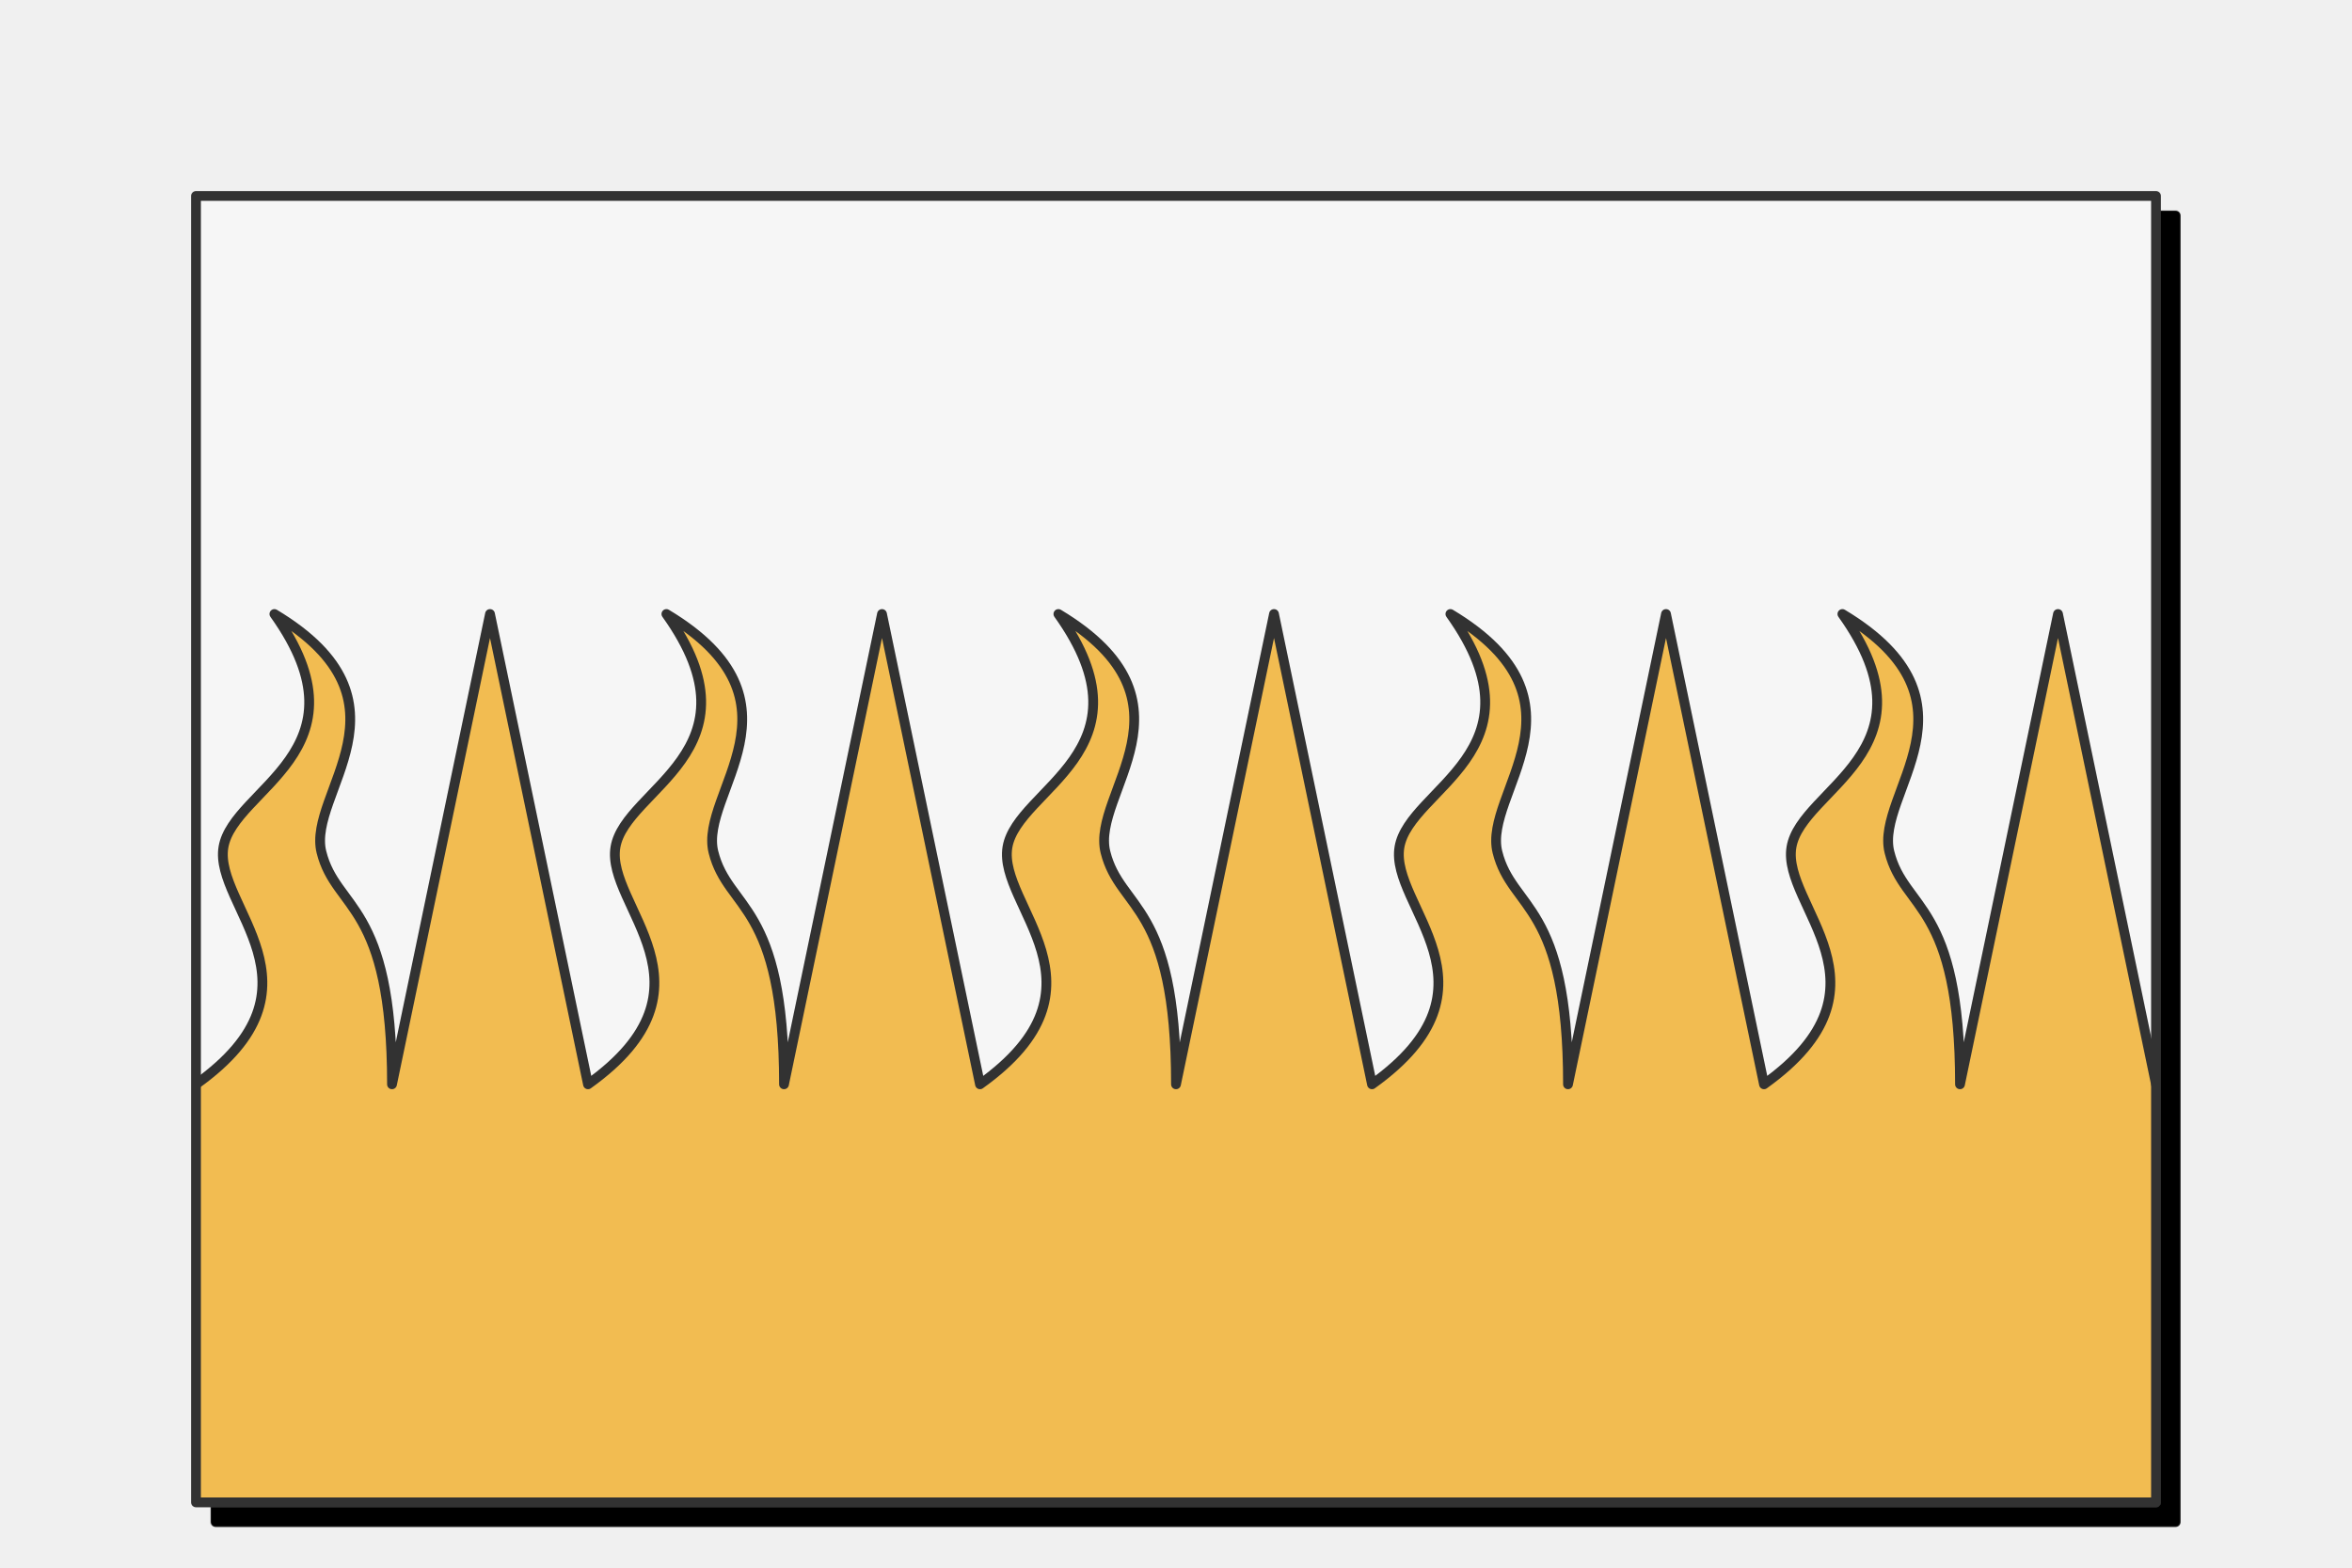
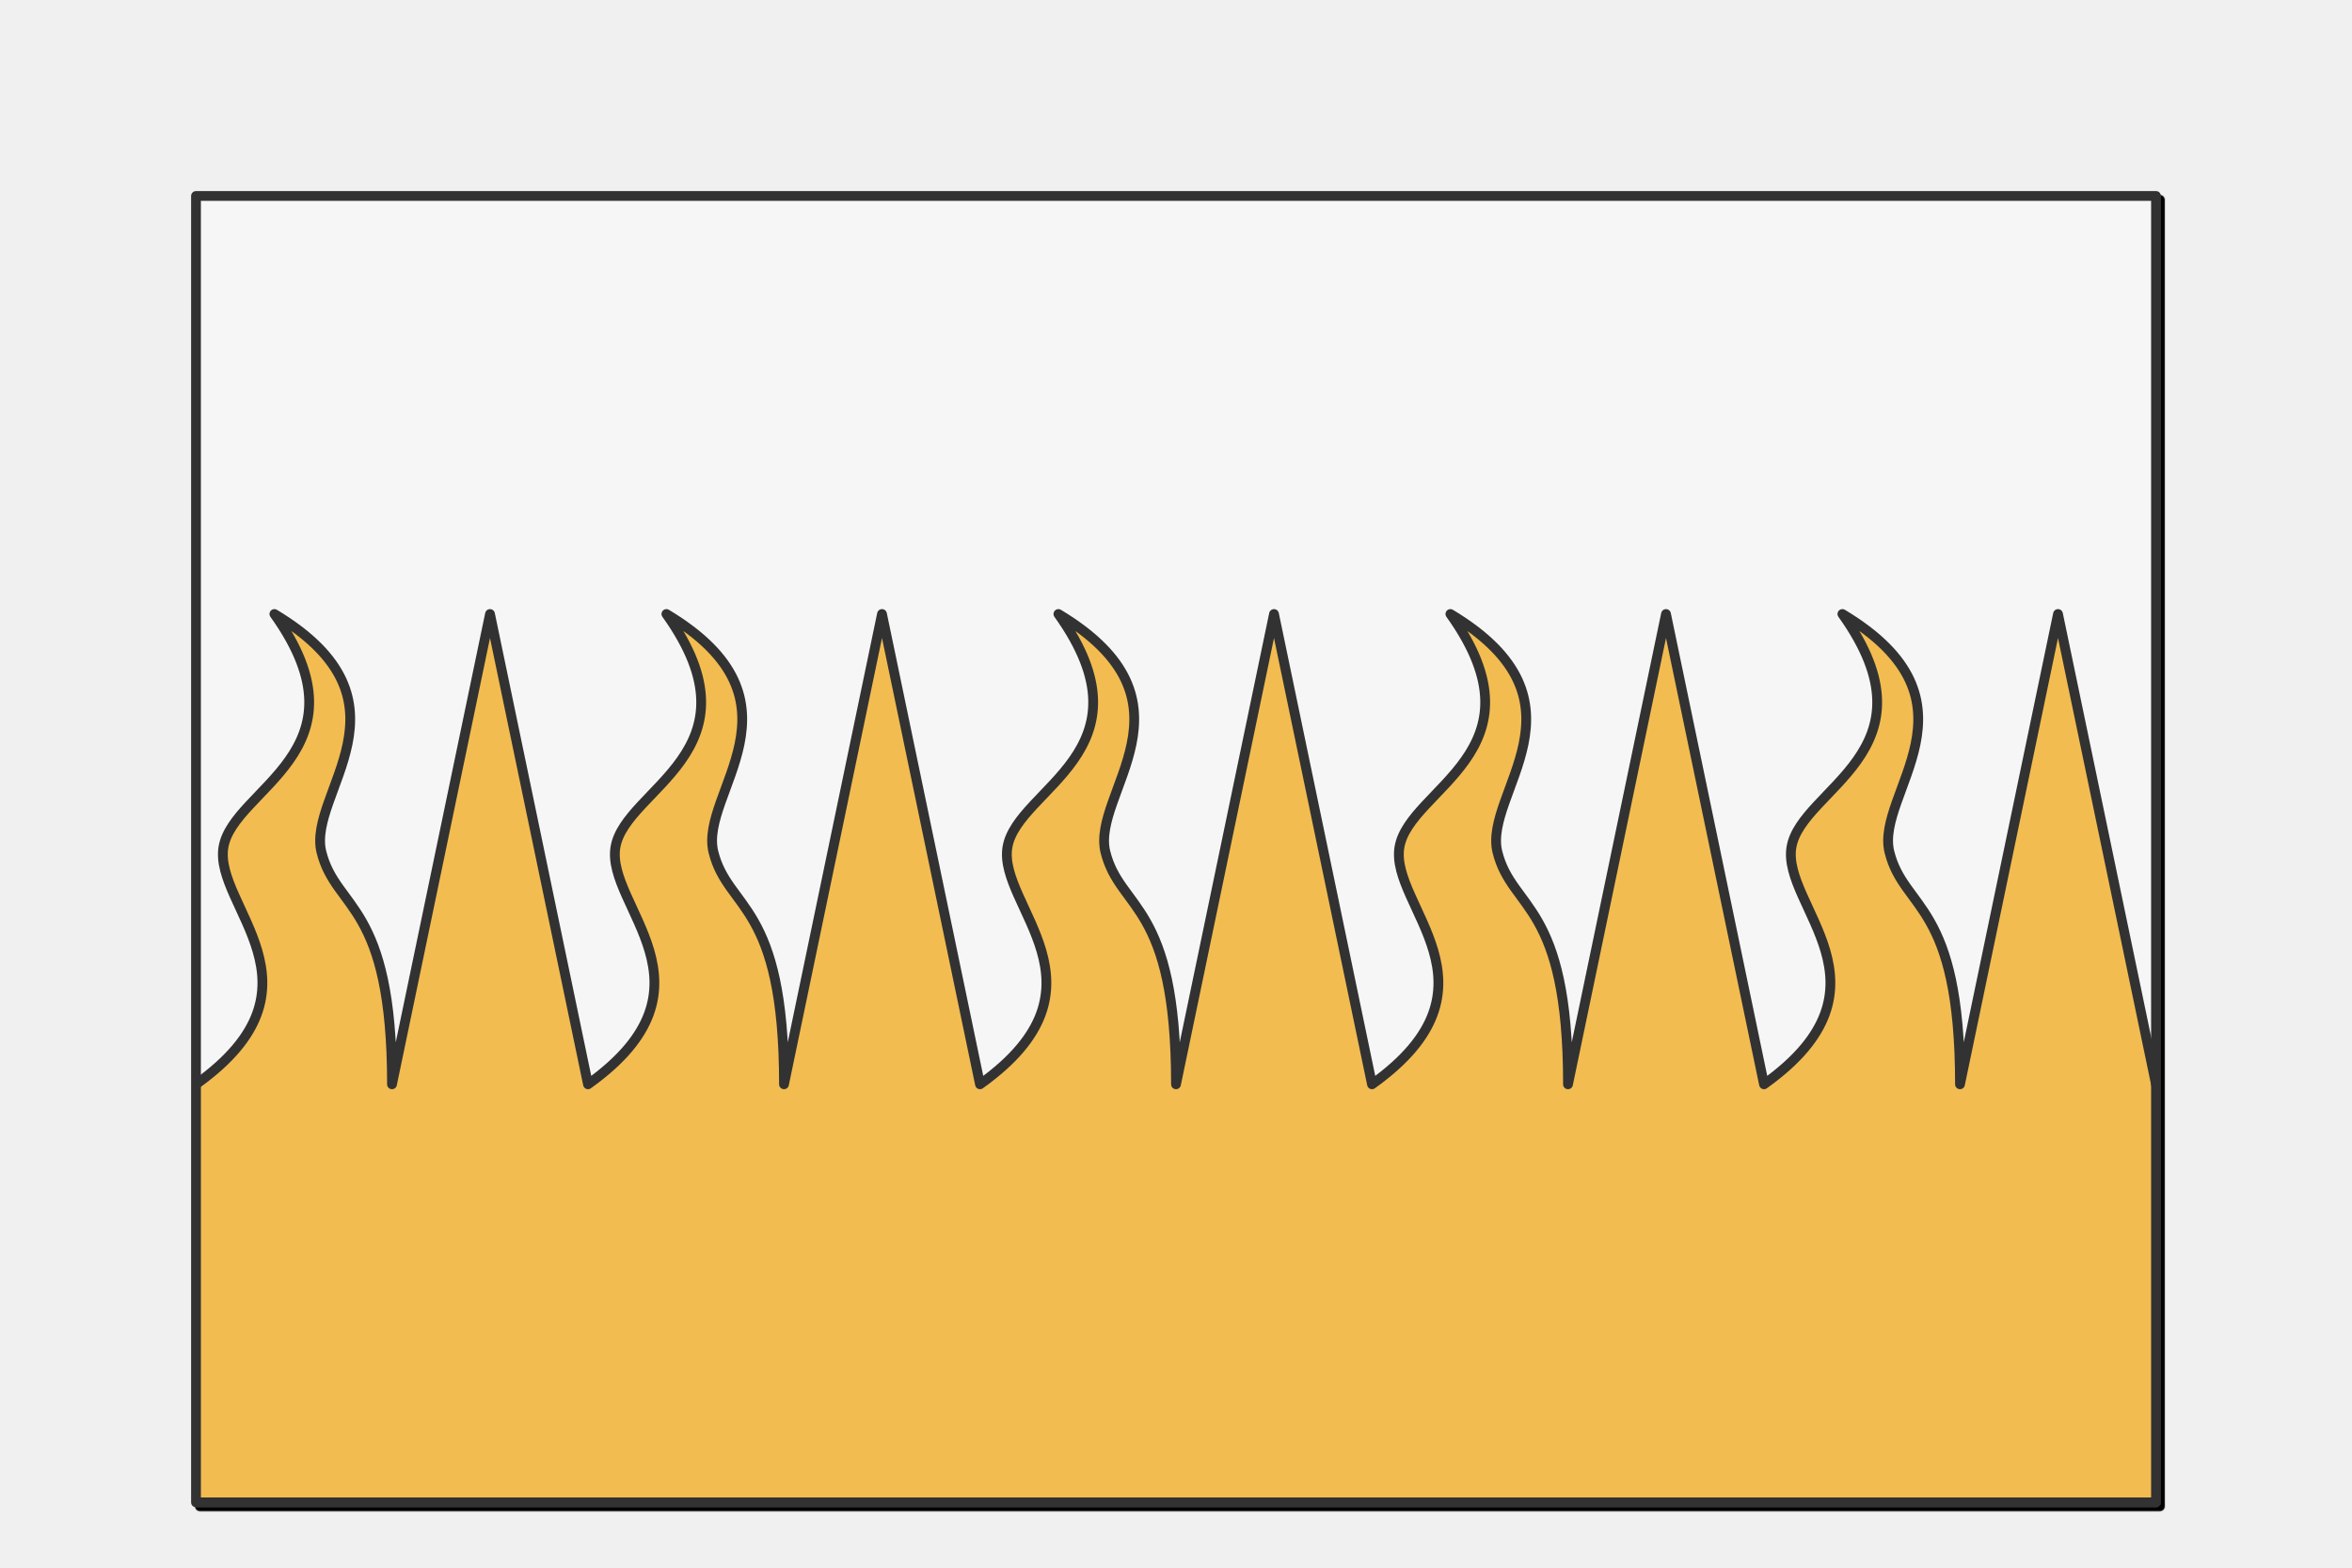
<svg xmlns="http://www.w3.org/2000/svg" preserveAspectRatio="xMidYMin slice" version="1.1" viewBox="0 0 120 80">
  <g transform="translate(10,10)">
    <g filter="url(#shadow)">
-       <g>
-         <defs>
-           <filter height="200%" id="shadow" width="200%" x="-20%" y="-20%">
-             <feOffset dx="1" dy="1" in="SourceAlpha" result="offsetOut" />
-             <feGaussianBlur in="offsetOut" result="blurOut" std-deviation="5" />
-             <feBlend in2="blurOut" in="SourceGraphic" mode="normal" />
-           </filter>
-           <pattern height="20" id="void" patternUnits="userSpaceOnUse" width="20">
-             <rect fill="#fff" height="20" width="20" x="0" y="0" />
-             <rect fill="#ddd" height="10" width="10" x="0" y="0" />
-             <rect fill="#ddd" height="10" width="10" x="10" y="10" />
-           </pattern>
-           <pattern height="4" id="selected" patternUnits="userSpaceOnUse" width="4">
-             <rect fill="#f5f5f5" height="4" width="4" x="0" y="0" />
-             <g fill="#000">
-               <circle cx="0" cy="0" r="0.3" />
-               <circle cx="4" cy="0" r="0.3" />
-               <circle cx="0" cy="4" r="0.3" />
-               <circle cx="4" cy="4" r="0.3" />
-               <circle cx="2" cy="2" r="0.3" />
-             </g>
-           </pattern>
-           <pattern height="20" id="ermine" patternUnits="userSpaceOnUse" width="12.5" x="-3.125" y="-5">
-             <rect fill="#f6f6f6" height="20" width="12.5" x="0" y="0" />
-             <g fill="#333333">
-               <path d="M 47.758,0 C 60.325,15.689 25.137,21.899 44.167,36.607     52.246,41.674 71.274,30.723 54.578,17.322     52.423,16.178 62.12,8.335 47.758,0 Z m 21.182,36.935 c     -3.232,0.327 -6.283,2.29 -9.155,7.193 -3.591,8.335     12.209,22.717 22.981,5.066 C 83.484,47.07 94.076,53.932     100,39.386 89.946,49.846 79.713,37.425 70.378,36.935 Z     M 29.805,37.099 C 20.469,37.589 10.054,50.173 0,39.55     5.924,54.096 16.519,47.07 17.416,49.358 28.009,67.009     43.806,52.627 40.215,44.292 36.984,38.736 33.395,36.936     29.805,37.099 Z m 21.004,10.132 c -8.258,37.262     -23.516,63.577 -40.212,82.535 7.002,-1.961     14.719,-7.192 22.259,-11.932 -4.668,9.806 -9.155,18.141     -13.822,26.803 2.693,-0.981 11.49,-9.644 23.339,-22.392     1.795,17.487 4.305,25.824 8.075,37.755 3.052,-11.93     5.208,-19.941 7.542,-37.918 7.181,8.008 14.002,16.18     23.696,23.044 L 68.221,117.347 c 7.002,4.413     14.723,10.293 22.084,12.744 C 72.711,110.152     57.989,84.494 50.808,47.232 Z" transform="scale(0.0625,0.0625)" />
-               <path d="M 47.758,0 C 60.325,15.689 25.137,21.899 44.167,36.607     52.246,41.674 71.274,30.723 54.578,17.322     52.423,16.178 62.12,8.335 47.758,0 Z m 21.182,36.935 c     -3.232,0.327 -6.283,2.29 -9.155,7.193 -3.591,8.335     12.209,22.717 22.981,5.066 C 83.484,47.07 94.076,53.932     100,39.386 89.946,49.846 79.713,37.425 70.378,36.935 Z     M 29.805,37.099 C 20.469,37.589 10.054,50.173 0,39.55     5.924,54.096 16.519,47.07 17.416,49.358 28.009,67.009     43.806,52.627 40.215,44.292 36.984,38.736 33.395,36.936     29.805,37.099 Z m 21.004,10.132 c -8.258,37.262     -23.516,63.577 -40.212,82.535 7.002,-1.961     14.719,-7.192 22.259,-11.932 -4.668,9.806 -9.155,18.141     -13.822,26.803 2.693,-0.981 11.49,-9.644 23.339,-22.392     1.795,17.487 4.305,25.824 8.075,37.755 3.052,-11.93     5.208,-19.941 7.542,-37.918 7.181,8.008 14.002,16.18     23.696,23.044 L 68.221,117.347 c 7.002,4.413     14.723,10.293 22.084,12.744 C 72.711,110.152     57.989,84.494 50.808,47.232 Z" transform="translate(6.25,10) scale(0.0625,0.0625)" />
-             </g>
-           </pattern>
-           <pattern height="20" id="ermines" patternUnits="userSpaceOnUse" width="12.5" x="-3.125" y="-5">
-             <rect fill="#333333" height="20" width="12.5" x="0" y="0" />
-             <g fill="#f6f6f6">
-               <path d="M 47.758,0 C 60.325,15.689 25.137,21.899 44.167,36.607     52.246,41.674 71.274,30.723 54.578,17.322     52.423,16.178 62.12,8.335 47.758,0 Z m 21.182,36.935 c     -3.232,0.327 -6.283,2.29 -9.155,7.193 -3.591,8.335     12.209,22.717 22.981,5.066 C 83.484,47.07 94.076,53.932     100,39.386 89.946,49.846 79.713,37.425 70.378,36.935 Z     M 29.805,37.099 C 20.469,37.589 10.054,50.173 0,39.55     5.924,54.096 16.519,47.07 17.416,49.358 28.009,67.009     43.806,52.627 40.215,44.292 36.984,38.736 33.395,36.936     29.805,37.099 Z m 21.004,10.132 c -8.258,37.262     -23.516,63.577 -40.212,82.535 7.002,-1.961     14.719,-7.192 22.259,-11.932 -4.668,9.806 -9.155,18.141     -13.822,26.803 2.693,-0.981 11.49,-9.644 23.339,-22.392     1.795,17.487 4.305,25.824 8.075,37.755 3.052,-11.93     5.208,-19.941 7.542,-37.918 7.181,8.008 14.002,16.18     23.696,23.044 L 68.221,117.347 c 7.002,4.413     14.723,10.293 22.084,12.744 C 72.711,110.152     57.989,84.494 50.808,47.232 Z" transform="scale(0.0625,0.0625)" />
-               <path d="M 47.758,0 C 60.325,15.689 25.137,21.899 44.167,36.607     52.246,41.674 71.274,30.723 54.578,17.322     52.423,16.178 62.12,8.335 47.758,0 Z m 21.182,36.935 c     -3.232,0.327 -6.283,2.29 -9.155,7.193 -3.591,8.335     12.209,22.717 22.981,5.066 C 83.484,47.07 94.076,53.932     100,39.386 89.946,49.846 79.713,37.425 70.378,36.935 Z     M 29.805,37.099 C 20.469,37.589 10.054,50.173 0,39.55     5.924,54.096 16.519,47.07 17.416,49.358 28.009,67.009     43.806,52.627 40.215,44.292 36.984,38.736 33.395,36.936     29.805,37.099 Z m 21.004,10.132 c -8.258,37.262     -23.516,63.577 -40.212,82.535 7.002,-1.961     14.719,-7.192 22.259,-11.932 -4.668,9.806 -9.155,18.141     -13.822,26.803 2.693,-0.981 11.49,-9.644 23.339,-22.392     1.795,17.487 4.305,25.824 8.075,37.755 3.052,-11.93     5.208,-19.941 7.542,-37.918 7.181,8.008 14.002,16.18     23.696,23.044 L 68.221,117.347 c 7.002,4.413     14.723,10.293 22.084,12.744 C 72.711,110.152     57.989,84.494 50.808,47.232 Z" transform="translate(6.25,10) scale(0.0625,0.0625)" />
-             </g>
-           </pattern>
-           <pattern height="20" id="erminois" patternUnits="userSpaceOnUse" width="12.5" x="-3.125" y="-5">
-             <rect fill="#f2bc51" height="20" width="12.5" x="0" y="0" />
-             <g fill="#333333">
-               <path d="M 47.758,0 C 60.325,15.689 25.137,21.899 44.167,36.607     52.246,41.674 71.274,30.723 54.578,17.322     52.423,16.178 62.12,8.335 47.758,0 Z m 21.182,36.935 c     -3.232,0.327 -6.283,2.29 -9.155,7.193 -3.591,8.335     12.209,22.717 22.981,5.066 C 83.484,47.07 94.076,53.932     100,39.386 89.946,49.846 79.713,37.425 70.378,36.935 Z     M 29.805,37.099 C 20.469,37.589 10.054,50.173 0,39.55     5.924,54.096 16.519,47.07 17.416,49.358 28.009,67.009     43.806,52.627 40.215,44.292 36.984,38.736 33.395,36.936     29.805,37.099 Z m 21.004,10.132 c -8.258,37.262     -23.516,63.577 -40.212,82.535 7.002,-1.961     14.719,-7.192 22.259,-11.932 -4.668,9.806 -9.155,18.141     -13.822,26.803 2.693,-0.981 11.49,-9.644 23.339,-22.392     1.795,17.487 4.305,25.824 8.075,37.755 3.052,-11.93     5.208,-19.941 7.542,-37.918 7.181,8.008 14.002,16.18     23.696,23.044 L 68.221,117.347 c 7.002,4.413     14.723,10.293 22.084,12.744 C 72.711,110.152     57.989,84.494 50.808,47.232 Z" transform="scale(0.0625,0.0625)" />
-               <path d="M 47.758,0 C 60.325,15.689 25.137,21.899 44.167,36.607     52.246,41.674 71.274,30.723 54.578,17.322     52.423,16.178 62.12,8.335 47.758,0 Z m 21.182,36.935 c     -3.232,0.327 -6.283,2.29 -9.155,7.193 -3.591,8.335     12.209,22.717 22.981,5.066 C 83.484,47.07 94.076,53.932     100,39.386 89.946,49.846 79.713,37.425 70.378,36.935 Z     M 29.805,37.099 C 20.469,37.589 10.054,50.173 0,39.55     5.924,54.096 16.519,47.07 17.416,49.358 28.009,67.009     43.806,52.627 40.215,44.292 36.984,38.736 33.395,36.936     29.805,37.099 Z m 21.004,10.132 c -8.258,37.262     -23.516,63.577 -40.212,82.535 7.002,-1.961     14.719,-7.192 22.259,-11.932 -4.668,9.806 -9.155,18.141     -13.822,26.803 2.693,-0.981 11.49,-9.644 23.339,-22.392     1.795,17.487 4.305,25.824 8.075,37.755 3.052,-11.93     5.208,-19.941 7.542,-37.918 7.181,8.008 14.002,16.18     23.696,23.044 L 68.221,117.347 c 7.002,4.413     14.723,10.293 22.084,12.744 C 72.711,110.152     57.989,84.494 50.808,47.232 Z" transform="translate(6.25,10) scale(0.0625,0.0625)" />
-             </g>
-           </pattern>
-           <pattern height="20" id="pean" patternUnits="userSpaceOnUse" width="12.5" x="-3.125" y="-5">
-             <rect fill="#333333" height="20" width="12.5" x="0" y="0" />
-             <g fill="#f2bc51">
-               <path d="M 47.758,0 C 60.325,15.689 25.137,21.899 44.167,36.607     52.246,41.674 71.274,30.723 54.578,17.322     52.423,16.178 62.12,8.335 47.758,0 Z m 21.182,36.935 c     -3.232,0.327 -6.283,2.29 -9.155,7.193 -3.591,8.335     12.209,22.717 22.981,5.066 C 83.484,47.07 94.076,53.932     100,39.386 89.946,49.846 79.713,37.425 70.378,36.935 Z     M 29.805,37.099 C 20.469,37.589 10.054,50.173 0,39.55     5.924,54.096 16.519,47.07 17.416,49.358 28.009,67.009     43.806,52.627 40.215,44.292 36.984,38.736 33.395,36.936     29.805,37.099 Z m 21.004,10.132 c -8.258,37.262     -23.516,63.577 -40.212,82.535 7.002,-1.961     14.719,-7.192 22.259,-11.932 -4.668,9.806 -9.155,18.141     -13.822,26.803 2.693,-0.981 11.49,-9.644 23.339,-22.392     1.795,17.487 4.305,25.824 8.075,37.755 3.052,-11.93     5.208,-19.941 7.542,-37.918 7.181,8.008 14.002,16.18     23.696,23.044 L 68.221,117.347 c 7.002,4.413     14.723,10.293 22.084,12.744 C 72.711,110.152     57.989,84.494 50.808,47.232 Z" transform="scale(0.0625,0.0625)" />
-               <path d="M 47.758,0 C 60.325,15.689 25.137,21.899 44.167,36.607     52.246,41.674 71.274,30.723 54.578,17.322     52.423,16.178 62.12,8.335 47.758,0 Z m 21.182,36.935 c     -3.232,0.327 -6.283,2.29 -9.155,7.193 -3.591,8.335     12.209,22.717 22.981,5.066 C 83.484,47.07 94.076,53.932     100,39.386 89.946,49.846 79.713,37.425 70.378,36.935 Z     M 29.805,37.099 C 20.469,37.589 10.054,50.173 0,39.55     5.924,54.096 16.519,47.07 17.416,49.358 28.009,67.009     43.806,52.627 40.215,44.292 36.984,38.736 33.395,36.936     29.805,37.099 Z m 21.004,10.132 c -8.258,37.262     -23.516,63.577 -40.212,82.535 7.002,-1.961     14.719,-7.192 22.259,-11.932 -4.668,9.806 -9.155,18.141     -13.822,26.803 2.693,-0.981 11.49,-9.644 23.339,-22.392     1.795,17.487 4.305,25.824 8.075,37.755 3.052,-11.93     5.208,-19.941 7.542,-37.918 7.181,8.008 14.002,16.18     23.696,23.044 L 68.221,117.347 c 7.002,4.413     14.723,10.293 22.084,12.744 C 72.711,110.152     57.989,84.494 50.808,47.232 Z" transform="translate(6.25,10) scale(0.0625,0.0625)" />
-             </g>
-           </pattern>
-         </defs>
-         <defs>
-           <clipPath id="mask_1">
-             <path d="M0 0h100v66.667h-100z" fill="#fff" stroke="none" />
-           </clipPath>
-         </defs>
-         <g clip-path="url(#mask_1)">
+       <defs>
+         <filter height="200%" id="shadow" width="200%" x="-20%" y="-20%">
+           <feOffset dx="0.2" dy="0.2" in="SourceAlpha" result="offsetOut" />
+           <feGaussianBlur in="offsetOut" result="blurOut" std-deviation="1" />
+           <feBlend in2="blurOut" in="SourceGraphic" mode="normal" />
+         </filter>
+         <pattern height="20" id="void" patternUnits="userSpaceOnUse" width="20">
+           <rect fill="#fff" height="20" width="20" x="0" y="0" />
+           <rect fill="#ddd" height="10" width="10" x="0" y="0" />
+           <rect fill="#ddd" height="10" width="10" x="10" y="10" />
+         </pattern>
+         <pattern height="4" id="selected" patternUnits="userSpaceOnUse" width="4">
+           <rect fill="#f5f5f5" height="4" width="4" x="0" y="0" />
+           <g fill="#000">
+             <circle cx="0" cy="0" r="0.3" />
+             <circle cx="4" cy="0" r="0.3" />
+             <circle cx="0" cy="4" r="0.3" />
+             <circle cx="4" cy="4" r="0.3" />
+             <circle cx="2" cy="2" r="0.3" />
+           </g>
+         </pattern>
+         <pattern height="20" id="ermine" patternUnits="userSpaceOnUse" width="12.5" x="-3.125" y="-5">
+           <rect fill="#f6f6f6" height="20" width="12.5" x="0" y="0" />
+           <g fill="#333333">
+             <path d="M 47.758,0 C 60.325,15.689 25.137,21.899 44.167,36.607     52.246,41.674 71.274,30.723 54.578,17.322     52.423,16.178 62.12,8.335 47.758,0 Z m 21.182,36.935 c     -3.232,0.327 -6.283,2.29 -9.155,7.193 -3.591,8.335     12.209,22.717 22.981,5.066 C 83.484,47.07 94.076,53.932     100,39.386 89.946,49.846 79.713,37.425 70.378,36.935 Z     M 29.805,37.099 C 20.469,37.589 10.054,50.173 0,39.55     5.924,54.096 16.519,47.07 17.416,49.358 28.009,67.009     43.806,52.627 40.215,44.292 36.984,38.736 33.395,36.936     29.805,37.099 Z m 21.004,10.132 c -8.258,37.262     -23.516,63.577 -40.212,82.535 7.002,-1.961     14.719,-7.192 22.259,-11.932 -4.668,9.806 -9.155,18.141     -13.822,26.803 2.693,-0.981 11.49,-9.644 23.339,-22.392     1.795,17.487 4.305,25.824 8.075,37.755 3.052,-11.93     5.208,-19.941 7.542,-37.918 7.181,8.008 14.002,16.18     23.696,23.044 L 68.221,117.347 c 7.002,4.413     14.723,10.293 22.084,12.744 C 72.711,110.152     57.989,84.494 50.808,47.232 Z" transform="scale(0.0625,0.0625)" />
+             <path d="M 47.758,0 C 60.325,15.689 25.137,21.899 44.167,36.607     52.246,41.674 71.274,30.723 54.578,17.322     52.423,16.178 62.12,8.335 47.758,0 Z m 21.182,36.935 c     -3.232,0.327 -6.283,2.29 -9.155,7.193 -3.591,8.335     12.209,22.717 22.981,5.066 C 83.484,47.07 94.076,53.932     100,39.386 89.946,49.846 79.713,37.425 70.378,36.935 Z     M 29.805,37.099 C 20.469,37.589 10.054,50.173 0,39.55     5.924,54.096 16.519,47.07 17.416,49.358 28.009,67.009     43.806,52.627 40.215,44.292 36.984,38.736 33.395,36.936     29.805,37.099 Z m 21.004,10.132 c -8.258,37.262     -23.516,63.577 -40.212,82.535 7.002,-1.961     14.719,-7.192 22.259,-11.932 -4.668,9.806 -9.155,18.141     -13.822,26.803 2.693,-0.981 11.49,-9.644 23.339,-22.392     1.795,17.487 4.305,25.824 8.075,37.755 3.052,-11.93     5.208,-19.941 7.542,-37.918 7.181,8.008 14.002,16.18     23.696,23.044 L 68.221,117.347 c 7.002,4.413     14.723,10.293 22.084,12.744 C 72.711,110.152     57.989,84.494 50.808,47.232 Z" transform="translate(6.25,10) scale(0.0625,0.0625)" />
+           </g>
+         </pattern>
+         <pattern height="20" id="ermines" patternUnits="userSpaceOnUse" width="12.5" x="-3.125" y="-5">
+           <rect fill="#333333" height="20" width="12.5" x="0" y="0" />
+           <g fill="#f6f6f6">
+             <path d="M 47.758,0 C 60.325,15.689 25.137,21.899 44.167,36.607     52.246,41.674 71.274,30.723 54.578,17.322     52.423,16.178 62.12,8.335 47.758,0 Z m 21.182,36.935 c     -3.232,0.327 -6.283,2.29 -9.155,7.193 -3.591,8.335     12.209,22.717 22.981,5.066 C 83.484,47.07 94.076,53.932     100,39.386 89.946,49.846 79.713,37.425 70.378,36.935 Z     M 29.805,37.099 C 20.469,37.589 10.054,50.173 0,39.55     5.924,54.096 16.519,47.07 17.416,49.358 28.009,67.009     43.806,52.627 40.215,44.292 36.984,38.736 33.395,36.936     29.805,37.099 Z m 21.004,10.132 c -8.258,37.262     -23.516,63.577 -40.212,82.535 7.002,-1.961     14.719,-7.192 22.259,-11.932 -4.668,9.806 -9.155,18.141     -13.822,26.803 2.693,-0.981 11.49,-9.644 23.339,-22.392     1.795,17.487 4.305,25.824 8.075,37.755 3.052,-11.93     5.208,-19.941 7.542,-37.918 7.181,8.008 14.002,16.18     23.696,23.044 L 68.221,117.347 c 7.002,4.413     14.723,10.293 22.084,12.744 C 72.711,110.152     57.989,84.494 50.808,47.232 Z" transform="scale(0.0625,0.0625)" />
+             <path d="M 47.758,0 C 60.325,15.689 25.137,21.899 44.167,36.607     52.246,41.674 71.274,30.723 54.578,17.322     52.423,16.178 62.12,8.335 47.758,0 Z m 21.182,36.935 c     -3.232,0.327 -6.283,2.29 -9.155,7.193 -3.591,8.335     12.209,22.717 22.981,5.066 C 83.484,47.07 94.076,53.932     100,39.386 89.946,49.846 79.713,37.425 70.378,36.935 Z     M 29.805,37.099 C 20.469,37.589 10.054,50.173 0,39.55     5.924,54.096 16.519,47.07 17.416,49.358 28.009,67.009     43.806,52.627 40.215,44.292 36.984,38.736 33.395,36.936     29.805,37.099 Z m 21.004,10.132 c -8.258,37.262     -23.516,63.577 -40.212,82.535 7.002,-1.961     14.719,-7.192 22.259,-11.932 -4.668,9.806 -9.155,18.141     -13.822,26.803 2.693,-0.981 11.49,-9.644 23.339,-22.392     1.795,17.487 4.305,25.824 8.075,37.755 3.052,-11.93     5.208,-19.941 7.542,-37.918 7.181,8.008 14.002,16.18     23.696,23.044 L 68.221,117.347 c 7.002,4.413     14.723,10.293 22.084,12.744 C 72.711,110.152     57.989,84.494 50.808,47.232 Z" transform="translate(6.25,10) scale(0.0625,0.0625)" />
+           </g>
+         </pattern>
+         <pattern height="20" id="erminois" patternUnits="userSpaceOnUse" width="12.5" x="-3.125" y="-5">
+           <rect fill="#f2bc51" height="20" width="12.5" x="0" y="0" />
+           <g fill="#333333">
+             <path d="M 47.758,0 C 60.325,15.689 25.137,21.899 44.167,36.607     52.246,41.674 71.274,30.723 54.578,17.322     52.423,16.178 62.12,8.335 47.758,0 Z m 21.182,36.935 c     -3.232,0.327 -6.283,2.29 -9.155,7.193 -3.591,8.335     12.209,22.717 22.981,5.066 C 83.484,47.07 94.076,53.932     100,39.386 89.946,49.846 79.713,37.425 70.378,36.935 Z     M 29.805,37.099 C 20.469,37.589 10.054,50.173 0,39.55     5.924,54.096 16.519,47.07 17.416,49.358 28.009,67.009     43.806,52.627 40.215,44.292 36.984,38.736 33.395,36.936     29.805,37.099 Z m 21.004,10.132 c -8.258,37.262     -23.516,63.577 -40.212,82.535 7.002,-1.961     14.719,-7.192 22.259,-11.932 -4.668,9.806 -9.155,18.141     -13.822,26.803 2.693,-0.981 11.49,-9.644 23.339,-22.392     1.795,17.487 4.305,25.824 8.075,37.755 3.052,-11.93     5.208,-19.941 7.542,-37.918 7.181,8.008 14.002,16.18     23.696,23.044 L 68.221,117.347 c 7.002,4.413     14.723,10.293 22.084,12.744 C 72.711,110.152     57.989,84.494 50.808,47.232 Z" transform="scale(0.0625,0.0625)" />
+             <path d="M 47.758,0 C 60.325,15.689 25.137,21.899 44.167,36.607     52.246,41.674 71.274,30.723 54.578,17.322     52.423,16.178 62.12,8.335 47.758,0 Z m 21.182,36.935 c     -3.232,0.327 -6.283,2.29 -9.155,7.193 -3.591,8.335     12.209,22.717 22.981,5.066 C 83.484,47.07 94.076,53.932     100,39.386 89.946,49.846 79.713,37.425 70.378,36.935 Z     M 29.805,37.099 C 20.469,37.589 10.054,50.173 0,39.55     5.924,54.096 16.519,47.07 17.416,49.358 28.009,67.009     43.806,52.627 40.215,44.292 36.984,38.736 33.395,36.936     29.805,37.099 Z m 21.004,10.132 c -8.258,37.262     -23.516,63.577 -40.212,82.535 7.002,-1.961     14.719,-7.192 22.259,-11.932 -4.668,9.806 -9.155,18.141     -13.822,26.803 2.693,-0.981 11.49,-9.644 23.339,-22.392     1.795,17.487 4.305,25.824 8.075,37.755 3.052,-11.93     5.208,-19.941 7.542,-37.918 7.181,8.008 14.002,16.18     23.696,23.044 L 68.221,117.347 c 7.002,4.413     14.723,10.293 22.084,12.744 C 72.711,110.152     57.989,84.494 50.808,47.232 Z" transform="translate(6.25,10) scale(0.0625,0.0625)" />
+           </g>
+         </pattern>
+         <pattern height="20" id="pean" patternUnits="userSpaceOnUse" width="12.5" x="-3.125" y="-5">
+           <rect fill="#333333" height="20" width="12.5" x="0" y="0" />
+           <g fill="#f2bc51">
+             <path d="M 47.758,0 C 60.325,15.689 25.137,21.899 44.167,36.607     52.246,41.674 71.274,30.723 54.578,17.322     52.423,16.178 62.12,8.335 47.758,0 Z m 21.182,36.935 c     -3.232,0.327 -6.283,2.29 -9.155,7.193 -3.591,8.335     12.209,22.717 22.981,5.066 C 83.484,47.07 94.076,53.932     100,39.386 89.946,49.846 79.713,37.425 70.378,36.935 Z     M 29.805,37.099 C 20.469,37.589 10.054,50.173 0,39.55     5.924,54.096 16.519,47.07 17.416,49.358 28.009,67.009     43.806,52.627 40.215,44.292 36.984,38.736 33.395,36.936     29.805,37.099 Z m 21.004,10.132 c -8.258,37.262     -23.516,63.577 -40.212,82.535 7.002,-1.961     14.719,-7.192 22.259,-11.932 -4.668,9.806 -9.155,18.141     -13.822,26.803 2.693,-0.981 11.49,-9.644 23.339,-22.392     1.795,17.487 4.305,25.824 8.075,37.755 3.052,-11.93     5.208,-19.941 7.542,-37.918 7.181,8.008 14.002,16.18     23.696,23.044 L 68.221,117.347 c 7.002,4.413     14.723,10.293 22.084,12.744 C 72.711,110.152     57.989,84.494 50.808,47.232 Z" transform="scale(0.0625,0.0625)" />
+             <path d="M 47.758,0 C 60.325,15.689 25.137,21.899 44.167,36.607     52.246,41.674 71.274,30.723 54.578,17.322     52.423,16.178 62.12,8.335 47.758,0 Z m 21.182,36.935 c     -3.232,0.327 -6.283,2.29 -9.155,7.193 -3.591,8.335     12.209,22.717 22.981,5.066 C 83.484,47.07 94.076,53.932     100,39.386 89.946,49.846 79.713,37.425 70.378,36.935 Z     M 29.805,37.099 C 20.469,37.589 10.054,50.173 0,39.55     5.924,54.096 16.519,47.07 17.416,49.358 28.009,67.009     43.806,52.627 40.215,44.292 36.984,38.736 33.395,36.936     29.805,37.099 Z m 21.004,10.132 c -8.258,37.262     -23.516,63.577 -40.212,82.535 7.002,-1.961     14.719,-7.192 22.259,-11.932 -4.668,9.806 -9.155,18.141     -13.822,26.803 2.693,-0.981 11.49,-9.644 23.339,-22.392     1.795,17.487 4.305,25.824 8.075,37.755 3.052,-11.93     5.208,-19.941 7.542,-37.918 7.181,8.008 14.002,16.18     23.696,23.044 L 68.221,117.347 c 7.002,4.413     14.723,10.293 22.084,12.744 C 72.711,110.152     57.989,84.494 50.808,47.232 Z" transform="translate(6.25,10) scale(0.0625,0.0625)" />
+           </g>
+         </pattern>
+       </defs>
+       <defs>
+         <clipPath id="mask_1">
+           <path d="M0 0h100v66.667h-100z" fill="#fff" stroke="none" />
+         </clipPath>
+       </defs>
+       <g clip-path="url(#mask_1)">
+         <g>
          <g>
-             <g>
-               <path d="M0 0h100v66.667h-100z" fill="#f0f0f0" />
-               <g style="pointer-events:visiblePainted;cursor:pointer;">
-                 <defs>
-                   <clipPath id="clip-0_4">
-                     <path d="M -60,45.333 c7-5 0.9-9.1 1.4-12.1 0.5-3 7.6-4.9 2.6-11.9 7.5 4.5 1.65 9.15 2.4 12.15 0.75 3 3.6 2.573 3.6 11.85l5-24 5 24c7-5 0.9-9.1 1.4-12.1 0.5-3 7.6-4.9 2.6-11.9 7.5 4.5 1.65 9.15 2.4 12.15 0.75 3 3.6 2.573 3.6 11.85l5-24 5 24c7-5 0.9-9.1 1.4-12.1 0.5-3 7.6-4.9 2.6-11.9 7.5 4.5 1.65 9.15 2.4 12.15 0.75 3 3.6 2.573 3.6 11.85l5-24 5 24c7-5 0.9-9.1 1.4-12.1 0.5-3 7.6-4.9 2.6-11.9 7.5 4.5 1.65 9.15 2.4 12.15 0.75 3 3.6 2.573 3.6 11.85l5-24 5 24c7-5 0.9-9.1 1.4-12.1 0.5-3 7.6-4.9 2.6-11.9 7.5 4.5 1.65 9.15 2.4 12.15 0.75 3 3.6 2.573 3.6 11.85l5-24 5 24c7-5 0.9-9.1 1.4-12.1 0.5-3 7.6-4.9 2.6-11.9 7.5 4.5 1.65 9.15 2.4 12.15 0.75 3 3.6 2.573 3.6 11.85l5-24 5 24c7-5 0.9-9.1 1.4-12.1 0.5-3 7.6-4.9 2.6-11.9 7.5 4.5 1.65 9.15 2.4 12.15 0.75 3 3.6 2.573 3.6 11.85l5-24 5 24c7-5 0.9-9.1 1.4-12.1 0.5-3 7.6-4.9 2.6-11.9 7.5 4.5 1.65 9.15 2.4 12.15 0.75 3 3.6 2.573 3.6 11.85l5-24 5 24c7-5 0.9-9.1 1.4-12.1 0.5-3 7.6-4.9 2.6-11.9 7.5 4.5 1.65 9.15 2.4 12.15 0.75 3 3.6 2.573 3.6 11.85l5-24 5 24c7-5 0.9-9.1 1.4-12.1 0.5-3 7.6-4.9 2.6-11.9 7.5 4.5 1.65 9.15 2.4 12.15 0.75 3 3.6 2.573 3.6 11.85l5-24 5 24c7-5 0.9-9.1 1.4-12.1 0.5-3 7.6-4.9 2.6-11.9 7.5 4.5 1.65 9.15 2.4 12.15 0.75 3 3.6 2.573 3.6 11.85l5-24 5 24c7-5 0.9-9.1 1.4-12.1 0.5-3 7.6-4.9 2.6-11.9 7.5 4.5 1.65 9.15 2.4 12.15 0.75 3 3.6 2.573 3.6 11.85l5-24 5 24 L 1000,45.333 1000,-1000 0,-1000 -1000,-1000 L -1000,45.333 L -60,45.333 z" fill="#fff" />
-                     <path d="M -60,45.333 c7-5 0.9-9.1 1.4-12.1 0.5-3 7.6-4.9 2.6-11.9 7.5 4.5 1.65 9.15 2.4 12.15 0.75 3 3.6 2.573 3.6 11.85l5-24 5 24c7-5 0.9-9.1 1.4-12.1 0.5-3 7.6-4.9 2.6-11.9 7.5 4.5 1.65 9.15 2.4 12.15 0.75 3 3.6 2.573 3.6 11.85l5-24 5 24c7-5 0.9-9.1 1.4-12.1 0.5-3 7.6-4.9 2.6-11.9 7.5 4.5 1.65 9.15 2.4 12.15 0.75 3 3.6 2.573 3.6 11.85l5-24 5 24c7-5 0.9-9.1 1.4-12.1 0.5-3 7.6-4.9 2.6-11.9 7.5 4.5 1.65 9.15 2.4 12.15 0.75 3 3.6 2.573 3.6 11.85l5-24 5 24c7-5 0.9-9.1 1.4-12.1 0.5-3 7.6-4.9 2.6-11.9 7.5 4.5 1.65 9.15 2.4 12.15 0.75 3 3.6 2.573 3.6 11.85l5-24 5 24c7-5 0.9-9.1 1.4-12.1 0.5-3 7.6-4.9 2.6-11.9 7.5 4.5 1.65 9.15 2.4 12.15 0.75 3 3.6 2.573 3.6 11.85l5-24 5 24c7-5 0.9-9.1 1.4-12.1 0.5-3 7.6-4.9 2.6-11.9 7.5 4.5 1.65 9.15 2.4 12.15 0.75 3 3.6 2.573 3.6 11.85l5-24 5 24c7-5 0.9-9.1 1.4-12.1 0.5-3 7.6-4.9 2.6-11.9 7.5 4.5 1.65 9.15 2.4 12.15 0.75 3 3.6 2.573 3.6 11.85l5-24 5 24c7-5 0.9-9.1 1.4-12.1 0.5-3 7.6-4.9 2.6-11.9 7.5 4.5 1.65 9.15 2.4 12.15 0.75 3 3.6 2.573 3.6 11.85l5-24 5 24c7-5 0.9-9.1 1.4-12.1 0.5-3 7.6-4.9 2.6-11.9 7.5 4.5 1.65 9.15 2.4 12.15 0.75 3 3.6 2.573 3.6 11.85l5-24 5 24c7-5 0.9-9.1 1.4-12.1 0.5-3 7.6-4.9 2.6-11.9 7.5 4.5 1.65 9.15 2.4 12.15 0.75 3 3.6 2.573 3.6 11.85l5-24 5 24c7-5 0.9-9.1 1.4-12.1 0.5-3 7.6-4.9 2.6-11.9 7.5 4.5 1.65 9.15 2.4 12.15 0.75 3 3.6 2.573 3.6 11.85l5-24 5 24 L 1000,45.333 1000,-1000 0,-1000 -1000,-1000 L -1000,45.333 L -60,45.333 z" fill="none" stroke-width="0.1" stroke="#fff" />
-                   </clipPath>
-                 </defs>
-                 <g clip-path="url(#clip-0_4)">
-                   <g>
-                     <g style="pointer-events:visiblePainted;cursor:pointer;">
-                       <rect fill="#f6f6f6" height="1100" width="1100" x="-500" y="-500" />
-                     </g>
+             <path d="M0 0h100v66.667h-100z" fill="#f0f0f0" />
+             <g style="pointer-events:visiblePainted;cursor:pointer;">
+               <defs>
+                 <clipPath id="clip-0_4">
+                   <path d="M -60,45.333 c7-5 0.9-9.1 1.4-12.1 0.5-3 7.6-4.9 2.6-11.9 7.5 4.5 1.65 9.15 2.4 12.15 0.75 3 3.6 2.573 3.6 11.85l5-24 5 24c7-5 0.9-9.1 1.4-12.1 0.5-3 7.6-4.9 2.6-11.9 7.5 4.5 1.65 9.15 2.4 12.15 0.75 3 3.6 2.573 3.6 11.85l5-24 5 24c7-5 0.9-9.1 1.4-12.1 0.5-3 7.6-4.9 2.6-11.9 7.5 4.5 1.65 9.15 2.4 12.15 0.75 3 3.6 2.573 3.6 11.85l5-24 5 24c7-5 0.9-9.1 1.4-12.1 0.5-3 7.6-4.9 2.6-11.9 7.5 4.5 1.65 9.15 2.4 12.15 0.75 3 3.6 2.573 3.6 11.85l5-24 5 24c7-5 0.9-9.1 1.4-12.1 0.5-3 7.6-4.9 2.6-11.9 7.5 4.5 1.65 9.15 2.4 12.15 0.75 3 3.6 2.573 3.6 11.85l5-24 5 24c7-5 0.9-9.1 1.4-12.1 0.5-3 7.6-4.9 2.6-11.9 7.5 4.5 1.65 9.15 2.4 12.15 0.75 3 3.6 2.573 3.6 11.85l5-24 5 24c7-5 0.9-9.1 1.4-12.1 0.5-3 7.6-4.9 2.6-11.9 7.5 4.5 1.65 9.15 2.4 12.15 0.75 3 3.6 2.573 3.6 11.85l5-24 5 24c7-5 0.9-9.1 1.4-12.1 0.5-3 7.6-4.9 2.6-11.9 7.5 4.5 1.65 9.15 2.4 12.15 0.75 3 3.6 2.573 3.6 11.85l5-24 5 24c7-5 0.9-9.1 1.4-12.1 0.5-3 7.6-4.9 2.6-11.9 7.5 4.5 1.65 9.15 2.4 12.15 0.75 3 3.6 2.573 3.6 11.85l5-24 5 24c7-5 0.9-9.1 1.4-12.1 0.5-3 7.6-4.9 2.6-11.9 7.5 4.5 1.65 9.15 2.4 12.15 0.75 3 3.6 2.573 3.6 11.85l5-24 5 24c7-5 0.9-9.1 1.4-12.1 0.5-3 7.6-4.9 2.6-11.9 7.5 4.5 1.65 9.15 2.4 12.15 0.75 3 3.6 2.573 3.6 11.85l5-24 5 24c7-5 0.9-9.1 1.4-12.1 0.5-3 7.6-4.9 2.6-11.9 7.5 4.5 1.65 9.15 2.4 12.15 0.75 3 3.6 2.573 3.6 11.85l5-24 5 24 L 1000,45.333 1000,-1000 0,-1000 -1000,-1000 L -1000,45.333 L -60,45.333 z" fill="#fff" />
+                   <path d="M -60,45.333 c7-5 0.9-9.1 1.4-12.1 0.5-3 7.6-4.9 2.6-11.9 7.5 4.5 1.65 9.15 2.4 12.15 0.75 3 3.6 2.573 3.6 11.85l5-24 5 24c7-5 0.9-9.1 1.4-12.1 0.5-3 7.6-4.9 2.6-11.9 7.5 4.5 1.65 9.15 2.4 12.15 0.75 3 3.6 2.573 3.6 11.85l5-24 5 24c7-5 0.9-9.1 1.4-12.1 0.5-3 7.6-4.9 2.6-11.9 7.5 4.5 1.65 9.15 2.4 12.15 0.75 3 3.6 2.573 3.6 11.85l5-24 5 24c7-5 0.9-9.1 1.4-12.1 0.5-3 7.6-4.9 2.6-11.9 7.5 4.5 1.65 9.15 2.4 12.15 0.75 3 3.6 2.573 3.6 11.85l5-24 5 24c7-5 0.9-9.1 1.4-12.1 0.5-3 7.6-4.9 2.6-11.9 7.5 4.5 1.65 9.15 2.4 12.15 0.75 3 3.6 2.573 3.6 11.85l5-24 5 24c7-5 0.9-9.1 1.4-12.1 0.5-3 7.6-4.9 2.6-11.9 7.5 4.5 1.65 9.15 2.4 12.15 0.75 3 3.6 2.573 3.6 11.85l5-24 5 24c7-5 0.9-9.1 1.4-12.1 0.5-3 7.6-4.9 2.6-11.9 7.5 4.5 1.65 9.15 2.4 12.15 0.75 3 3.6 2.573 3.6 11.85l5-24 5 24c7-5 0.9-9.1 1.4-12.1 0.5-3 7.6-4.9 2.6-11.9 7.5 4.5 1.65 9.15 2.4 12.15 0.75 3 3.6 2.573 3.6 11.85l5-24 5 24c7-5 0.9-9.1 1.4-12.1 0.5-3 7.6-4.9 2.6-11.9 7.5 4.5 1.65 9.15 2.4 12.15 0.75 3 3.6 2.573 3.6 11.85l5-24 5 24c7-5 0.9-9.1 1.4-12.1 0.5-3 7.6-4.9 2.6-11.9 7.5 4.5 1.65 9.15 2.4 12.15 0.75 3 3.6 2.573 3.6 11.85l5-24 5 24c7-5 0.9-9.1 1.4-12.1 0.5-3 7.6-4.9 2.6-11.9 7.5 4.5 1.65 9.15 2.4 12.15 0.75 3 3.6 2.573 3.6 11.85l5-24 5 24c7-5 0.9-9.1 1.4-12.1 0.5-3 7.6-4.9 2.6-11.9 7.5 4.5 1.65 9.15 2.4 12.15 0.75 3 3.6 2.573 3.6 11.85l5-24 5 24 L 1000,45.333 1000,-1000 0,-1000 -1000,-1000 L -1000,45.333 L -60,45.333 z" fill="none" stroke-width="0.1" stroke="#fff" />
+                 </clipPath>
+               </defs>
+               <g clip-path="url(#clip-0_4)">
+                 <g>
+                   <g style="pointer-events:visiblePainted;cursor:pointer;">
+                     <rect fill="#f6f6f6" height="1100" width="1100" x="-500" y="-500" />
                  </g>
                </g>
-                 <defs>
-                   <clipPath id="clip-1_6">
-                     <path d="M -60,45.333 c7-5 0.9-9.1 1.4-12.1 0.5-3 7.6-4.9 2.6-11.9 7.5 4.5 1.65 9.15 2.4 12.15 0.75 3 3.6 2.573 3.6 11.85l5-24 5 24c7-5 0.9-9.1 1.4-12.1 0.5-3 7.6-4.9 2.6-11.9 7.5 4.5 1.65 9.15 2.4 12.15 0.75 3 3.6 2.573 3.6 11.85l5-24 5 24c7-5 0.9-9.1 1.4-12.1 0.5-3 7.6-4.9 2.6-11.9 7.5 4.5 1.65 9.15 2.4 12.15 0.75 3 3.6 2.573 3.6 11.85l5-24 5 24c7-5 0.9-9.1 1.4-12.1 0.5-3 7.6-4.9 2.6-11.9 7.5 4.5 1.65 9.15 2.4 12.15 0.75 3 3.6 2.573 3.6 11.85l5-24 5 24c7-5 0.9-9.1 1.4-12.1 0.5-3 7.6-4.9 2.6-11.9 7.5 4.5 1.65 9.15 2.4 12.15 0.75 3 3.6 2.573 3.6 11.85l5-24 5 24c7-5 0.9-9.1 1.4-12.1 0.5-3 7.6-4.9 2.6-11.9 7.5 4.5 1.65 9.15 2.4 12.15 0.75 3 3.6 2.573 3.6 11.85l5-24 5 24c7-5 0.9-9.1 1.4-12.1 0.5-3 7.6-4.9 2.6-11.9 7.5 4.5 1.65 9.15 2.4 12.15 0.75 3 3.6 2.573 3.6 11.85l5-24 5 24c7-5 0.9-9.1 1.4-12.1 0.5-3 7.6-4.9 2.6-11.9 7.5 4.5 1.65 9.15 2.4 12.15 0.75 3 3.6 2.573 3.6 11.85l5-24 5 24c7-5 0.9-9.1 1.4-12.1 0.5-3 7.6-4.9 2.6-11.9 7.5 4.5 1.65 9.15 2.4 12.15 0.75 3 3.6 2.573 3.6 11.85l5-24 5 24c7-5 0.9-9.1 1.4-12.1 0.5-3 7.6-4.9 2.6-11.9 7.5 4.5 1.65 9.15 2.4 12.15 0.75 3 3.6 2.573 3.6 11.85l5-24 5 24c7-5 0.9-9.1 1.4-12.1 0.5-3 7.6-4.9 2.6-11.9 7.5 4.5 1.65 9.15 2.4 12.15 0.75 3 3.6 2.573 3.6 11.85l5-24 5 24c7-5 0.9-9.1 1.4-12.1 0.5-3 7.6-4.9 2.6-11.9 7.5 4.5 1.65 9.15 2.4 12.15 0.75 3 3.6 2.573 3.6 11.85l5-24 5 24 L 1000,45.333 1000,1000 0,1000 -1000,1000 L -1000,45.333 L -60,45.333 z" fill="#fff" />
-                   </clipPath>
-                 </defs>
-                 <g clip-path="url(#clip-1_6)">
-                   <g>
-                     <g style="pointer-events:visiblePainted;cursor:pointer;">
-                       <rect fill="#f2bc51" height="1100" width="1100" x="-500" y="-500" />
-                     </g>
+               </g>
+               <defs>
+                 <clipPath id="clip-1_6">
+                   <path d="M -60,45.333 c7-5 0.9-9.1 1.4-12.1 0.5-3 7.6-4.9 2.6-11.9 7.5 4.5 1.65 9.15 2.4 12.15 0.75 3 3.6 2.573 3.6 11.85l5-24 5 24c7-5 0.9-9.1 1.4-12.1 0.5-3 7.6-4.9 2.6-11.9 7.5 4.5 1.65 9.15 2.4 12.15 0.75 3 3.6 2.573 3.6 11.85l5-24 5 24c7-5 0.9-9.1 1.4-12.1 0.5-3 7.6-4.9 2.6-11.9 7.5 4.5 1.65 9.15 2.4 12.15 0.75 3 3.6 2.573 3.6 11.85l5-24 5 24c7-5 0.9-9.1 1.4-12.1 0.5-3 7.6-4.9 2.6-11.9 7.5 4.5 1.65 9.15 2.4 12.15 0.75 3 3.6 2.573 3.6 11.85l5-24 5 24c7-5 0.9-9.1 1.4-12.1 0.5-3 7.6-4.9 2.6-11.9 7.5 4.5 1.65 9.15 2.4 12.15 0.75 3 3.6 2.573 3.6 11.85l5-24 5 24c7-5 0.9-9.1 1.4-12.1 0.5-3 7.6-4.9 2.6-11.9 7.5 4.5 1.65 9.15 2.4 12.15 0.75 3 3.6 2.573 3.6 11.85l5-24 5 24c7-5 0.9-9.1 1.4-12.1 0.5-3 7.6-4.9 2.6-11.9 7.5 4.5 1.65 9.15 2.4 12.15 0.75 3 3.6 2.573 3.6 11.85l5-24 5 24c7-5 0.9-9.1 1.4-12.1 0.5-3 7.6-4.9 2.6-11.9 7.5 4.5 1.65 9.15 2.4 12.15 0.75 3 3.6 2.573 3.6 11.85l5-24 5 24c7-5 0.9-9.1 1.4-12.1 0.5-3 7.6-4.9 2.6-11.9 7.5 4.5 1.65 9.15 2.4 12.15 0.75 3 3.6 2.573 3.6 11.85l5-24 5 24c7-5 0.9-9.1 1.4-12.1 0.5-3 7.6-4.9 2.6-11.9 7.5 4.5 1.65 9.15 2.4 12.15 0.75 3 3.6 2.573 3.6 11.85l5-24 5 24c7-5 0.9-9.1 1.4-12.1 0.5-3 7.6-4.9 2.6-11.9 7.5 4.5 1.65 9.15 2.4 12.15 0.75 3 3.6 2.573 3.6 11.85l5-24 5 24c7-5 0.9-9.1 1.4-12.1 0.5-3 7.6-4.9 2.6-11.9 7.5 4.5 1.65 9.15 2.4 12.15 0.75 3 3.6 2.573 3.6 11.85l5-24 5 24 L 1000,45.333 1000,1000 0,1000 -1000,1000 L -1000,45.333 L -60,45.333 z" fill="#fff" />
+                 </clipPath>
+               </defs>
+               <g clip-path="url(#clip-1_6)">
+                 <g>
+                   <g style="pointer-events:visiblePainted;cursor:pointer;">
+                     <rect fill="#f2bc51" height="1100" width="1100" x="-500" y="-500" />
                  </g>
                </g>
-                 <g fill="none" stroke-linecap="round" stroke-linejoin="round" stroke-width="0.5" stroke="#333333">
-                   <path d="M -60,45.333 c7-5 0.9-9.1 1.4-12.1 0.5-3 7.6-4.9 2.6-11.9 7.5 4.5 1.65 9.15 2.4 12.15 0.75 3 3.6 2.573 3.6 11.85l5-24 5 24c7-5 0.9-9.1 1.4-12.1 0.5-3 7.6-4.9 2.6-11.9 7.5 4.5 1.65 9.15 2.4 12.15 0.75 3 3.6 2.573 3.6 11.85l5-24 5 24c7-5 0.9-9.1 1.4-12.1 0.5-3 7.6-4.9 2.6-11.9 7.5 4.5 1.65 9.15 2.4 12.15 0.75 3 3.6 2.573 3.6 11.85l5-24 5 24c7-5 0.9-9.1 1.4-12.1 0.5-3 7.6-4.9 2.6-11.9 7.5 4.5 1.65 9.15 2.4 12.15 0.75 3 3.6 2.573 3.6 11.85l5-24 5 24c7-5 0.9-9.1 1.4-12.1 0.5-3 7.6-4.9 2.6-11.9 7.5 4.5 1.65 9.15 2.4 12.15 0.75 3 3.6 2.573 3.6 11.85l5-24 5 24c7-5 0.9-9.1 1.4-12.1 0.5-3 7.6-4.9 2.6-11.9 7.5 4.5 1.65 9.15 2.4 12.15 0.75 3 3.6 2.573 3.6 11.85l5-24 5 24c7-5 0.9-9.1 1.4-12.1 0.5-3 7.6-4.9 2.6-11.9 7.5 4.5 1.65 9.15 2.4 12.15 0.75 3 3.6 2.573 3.6 11.85l5-24 5 24c7-5 0.9-9.1 1.4-12.1 0.5-3 7.6-4.9 2.6-11.9 7.5 4.5 1.65 9.15 2.4 12.15 0.75 3 3.6 2.573 3.6 11.85l5-24 5 24c7-5 0.9-9.1 1.4-12.1 0.5-3 7.6-4.9 2.6-11.9 7.5 4.5 1.65 9.15 2.4 12.15 0.75 3 3.6 2.573 3.6 11.85l5-24 5 24c7-5 0.9-9.1 1.4-12.1 0.5-3 7.6-4.9 2.6-11.9 7.5 4.5 1.65 9.15 2.4 12.15 0.75 3 3.6 2.573 3.6 11.85l5-24 5 24c7-5 0.9-9.1 1.4-12.1 0.5-3 7.6-4.9 2.6-11.9 7.5 4.5 1.65 9.15 2.4 12.15 0.75 3 3.6 2.573 3.6 11.85l5-24 5 24c7-5 0.9-9.1 1.4-12.1 0.5-3 7.6-4.9 2.6-11.9 7.5 4.5 1.65 9.15 2.4 12.15 0.75 3 3.6 2.573 3.6 11.85l5-24 5 24" />
-                 </g>
+               </g>
+               <g fill="none" stroke-linecap="round" stroke-linejoin="round" stroke-width="0.5" stroke="#333333">
+                 <path d="M -60,45.333 c7-5 0.9-9.1 1.4-12.1 0.5-3 7.6-4.9 2.6-11.9 7.5 4.5 1.65 9.15 2.4 12.15 0.75 3 3.6 2.573 3.6 11.85l5-24 5 24c7-5 0.9-9.1 1.4-12.1 0.5-3 7.6-4.9 2.6-11.9 7.5 4.5 1.65 9.15 2.4 12.15 0.75 3 3.6 2.573 3.6 11.85l5-24 5 24c7-5 0.9-9.1 1.4-12.1 0.5-3 7.6-4.9 2.6-11.9 7.5 4.5 1.65 9.15 2.4 12.15 0.75 3 3.6 2.573 3.6 11.85l5-24 5 24c7-5 0.9-9.1 1.4-12.1 0.5-3 7.6-4.9 2.6-11.9 7.5 4.5 1.65 9.15 2.4 12.15 0.75 3 3.6 2.573 3.6 11.85l5-24 5 24c7-5 0.9-9.1 1.4-12.1 0.5-3 7.6-4.9 2.6-11.9 7.5 4.5 1.65 9.15 2.4 12.15 0.75 3 3.6 2.573 3.6 11.85l5-24 5 24c7-5 0.9-9.1 1.4-12.1 0.5-3 7.6-4.9 2.6-11.9 7.5 4.5 1.65 9.15 2.4 12.15 0.75 3 3.6 2.573 3.6 11.85l5-24 5 24c7-5 0.9-9.1 1.4-12.1 0.5-3 7.6-4.9 2.6-11.9 7.5 4.5 1.65 9.15 2.4 12.15 0.75 3 3.6 2.573 3.6 11.85l5-24 5 24c7-5 0.9-9.1 1.4-12.1 0.5-3 7.6-4.9 2.6-11.9 7.5 4.5 1.65 9.15 2.4 12.15 0.75 3 3.6 2.573 3.6 11.85l5-24 5 24c7-5 0.9-9.1 1.4-12.1 0.5-3 7.6-4.9 2.6-11.9 7.5 4.5 1.65 9.15 2.4 12.15 0.75 3 3.6 2.573 3.6 11.85l5-24 5 24c7-5 0.9-9.1 1.4-12.1 0.5-3 7.6-4.9 2.6-11.9 7.5 4.5 1.65 9.15 2.4 12.15 0.75 3 3.6 2.573 3.6 11.85l5-24 5 24c7-5 0.9-9.1 1.4-12.1 0.5-3 7.6-4.9 2.6-11.9 7.5 4.5 1.65 9.15 2.4 12.15 0.75 3 3.6 2.573 3.6 11.85l5-24 5 24c7-5 0.9-9.1 1.4-12.1 0.5-3 7.6-4.9 2.6-11.9 7.5 4.5 1.65 9.15 2.4 12.15 0.75 3 3.6 2.573 3.6 11.85l5-24 5 24" />
              </g>
            </g>
          </g>
        </g>
-         <g fill="none" stroke-linecap="round" stroke-linejoin="round" stroke-width="0.5" stroke="#333333">
-           <path d="M0 0h100v66.667h-100z" />
-         </g>
+       </g>
+       <g fill="none" stroke-linecap="round" stroke-linejoin="round" stroke-width="0.5" stroke="#333333">
+         <path d="M0 0h100v66.667h-100z" />
      </g>
    </g>
  </g>
</svg>
